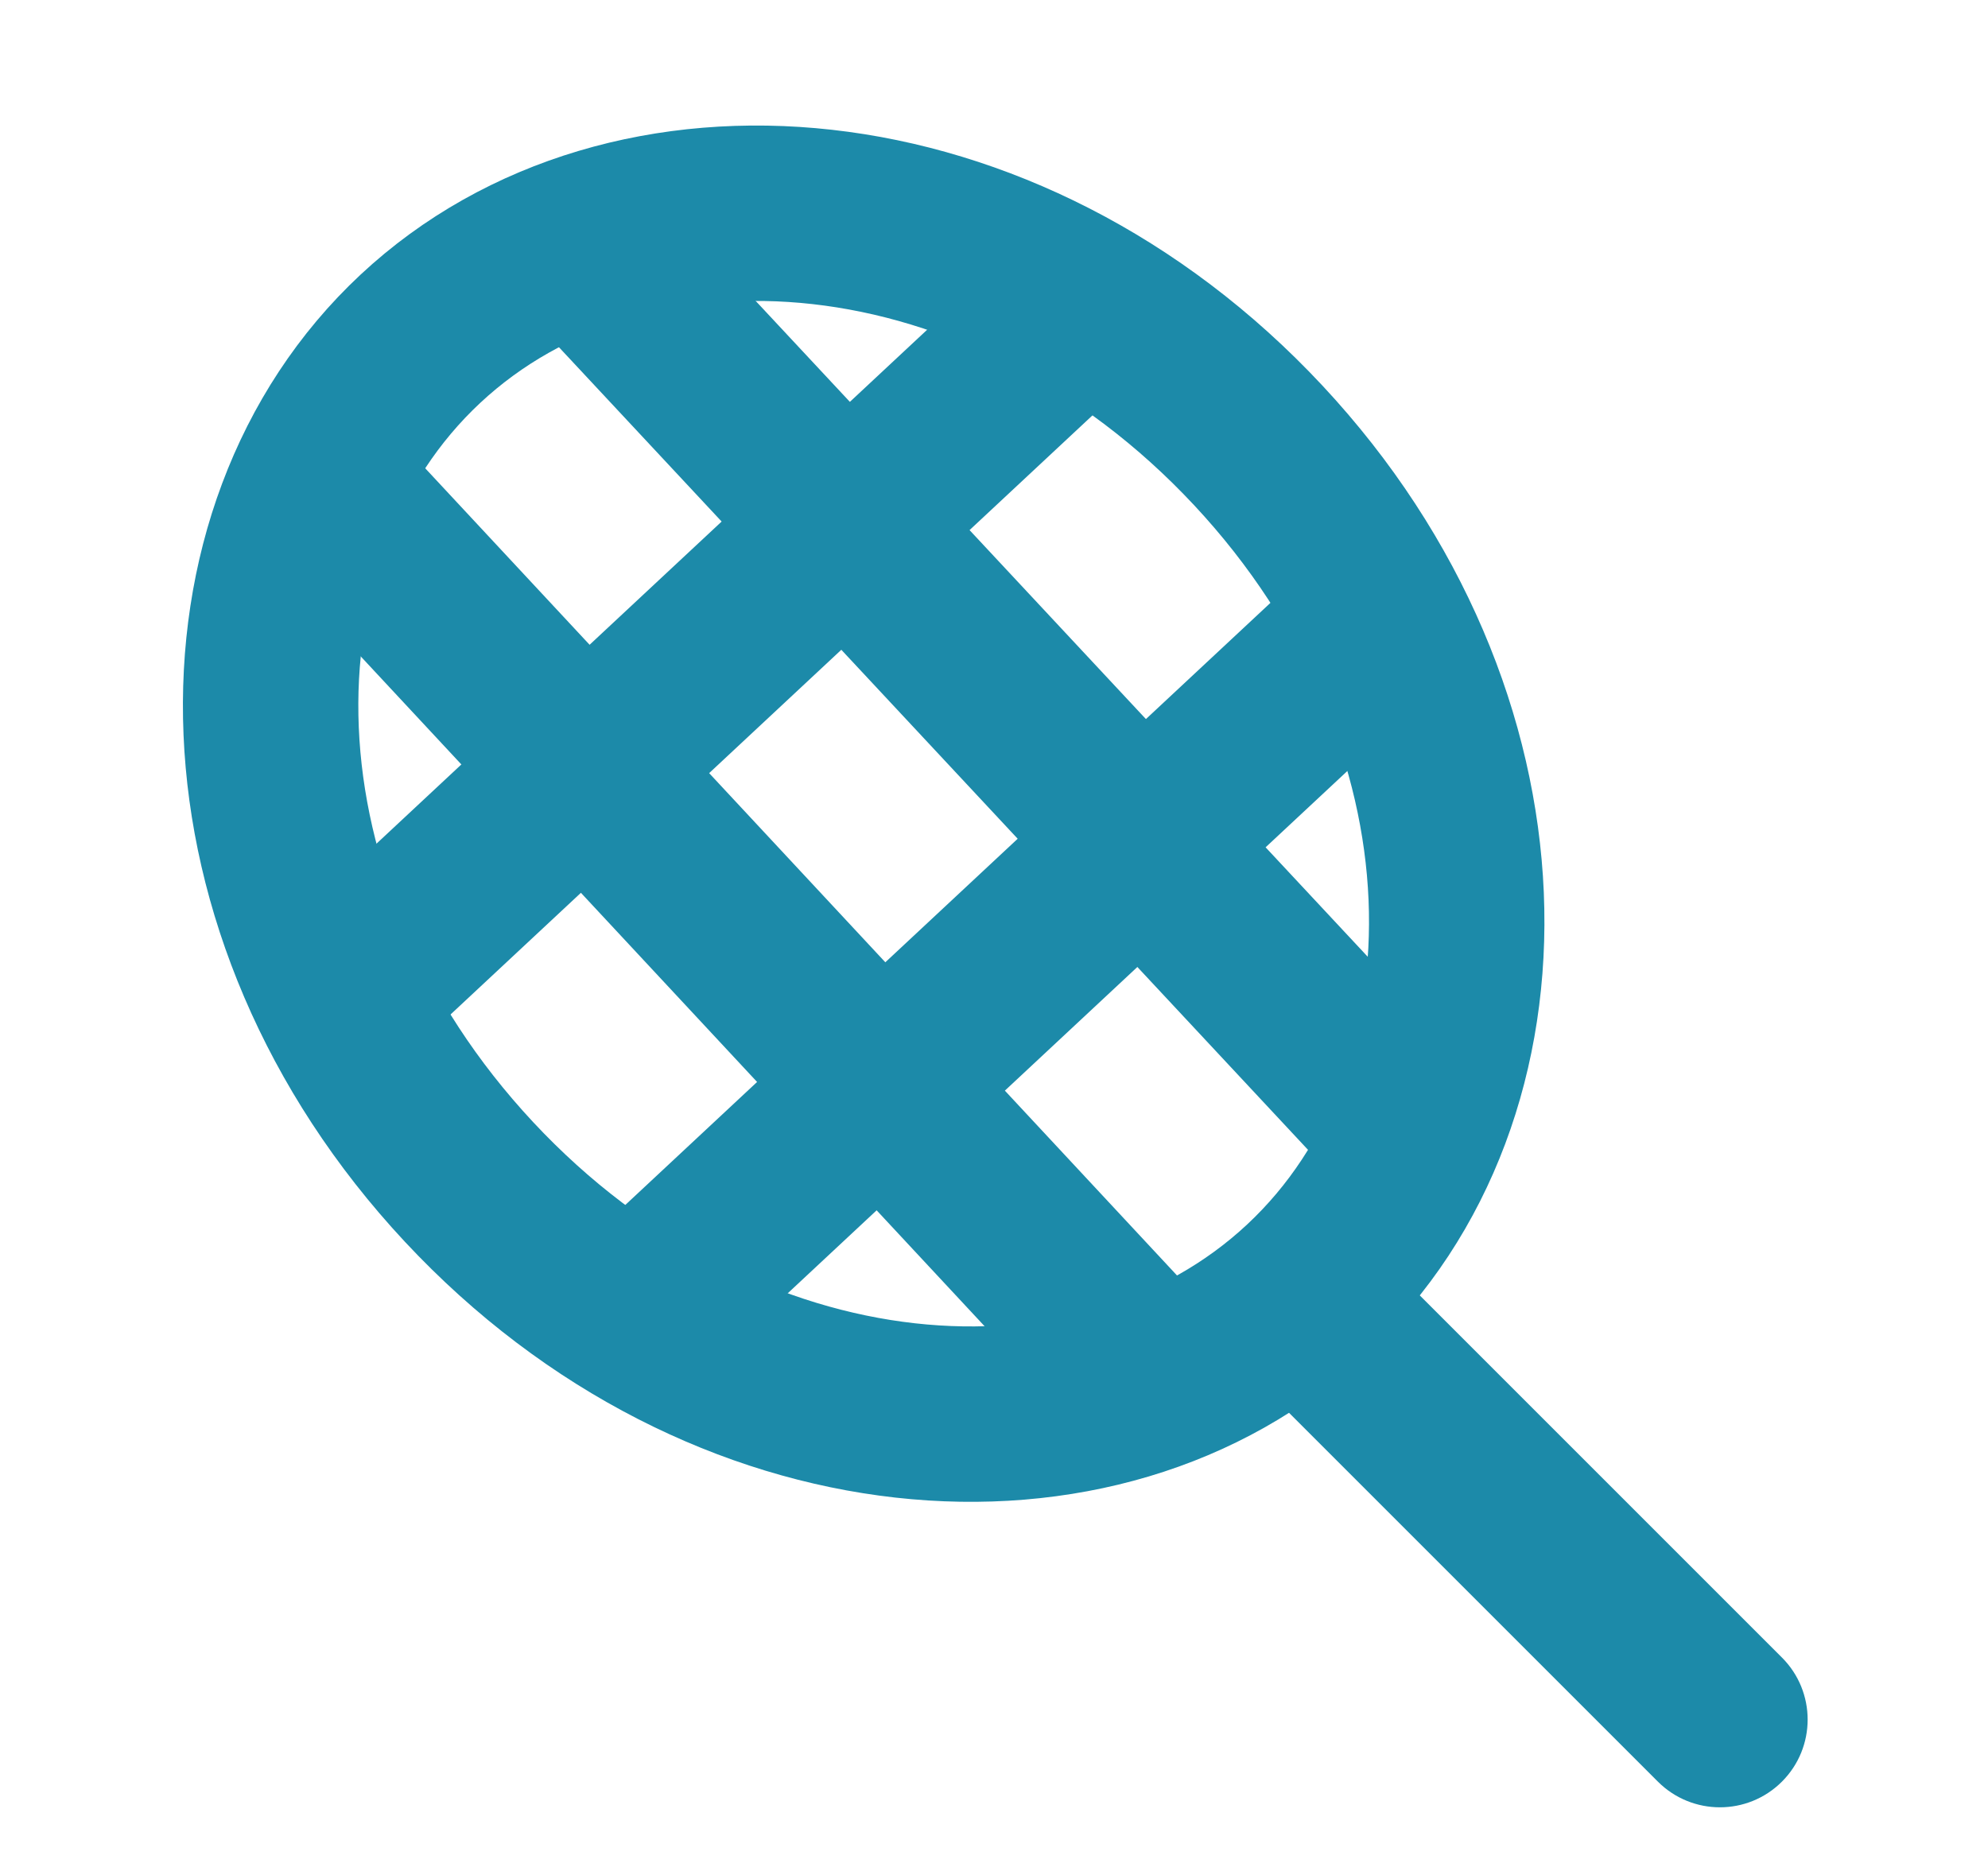
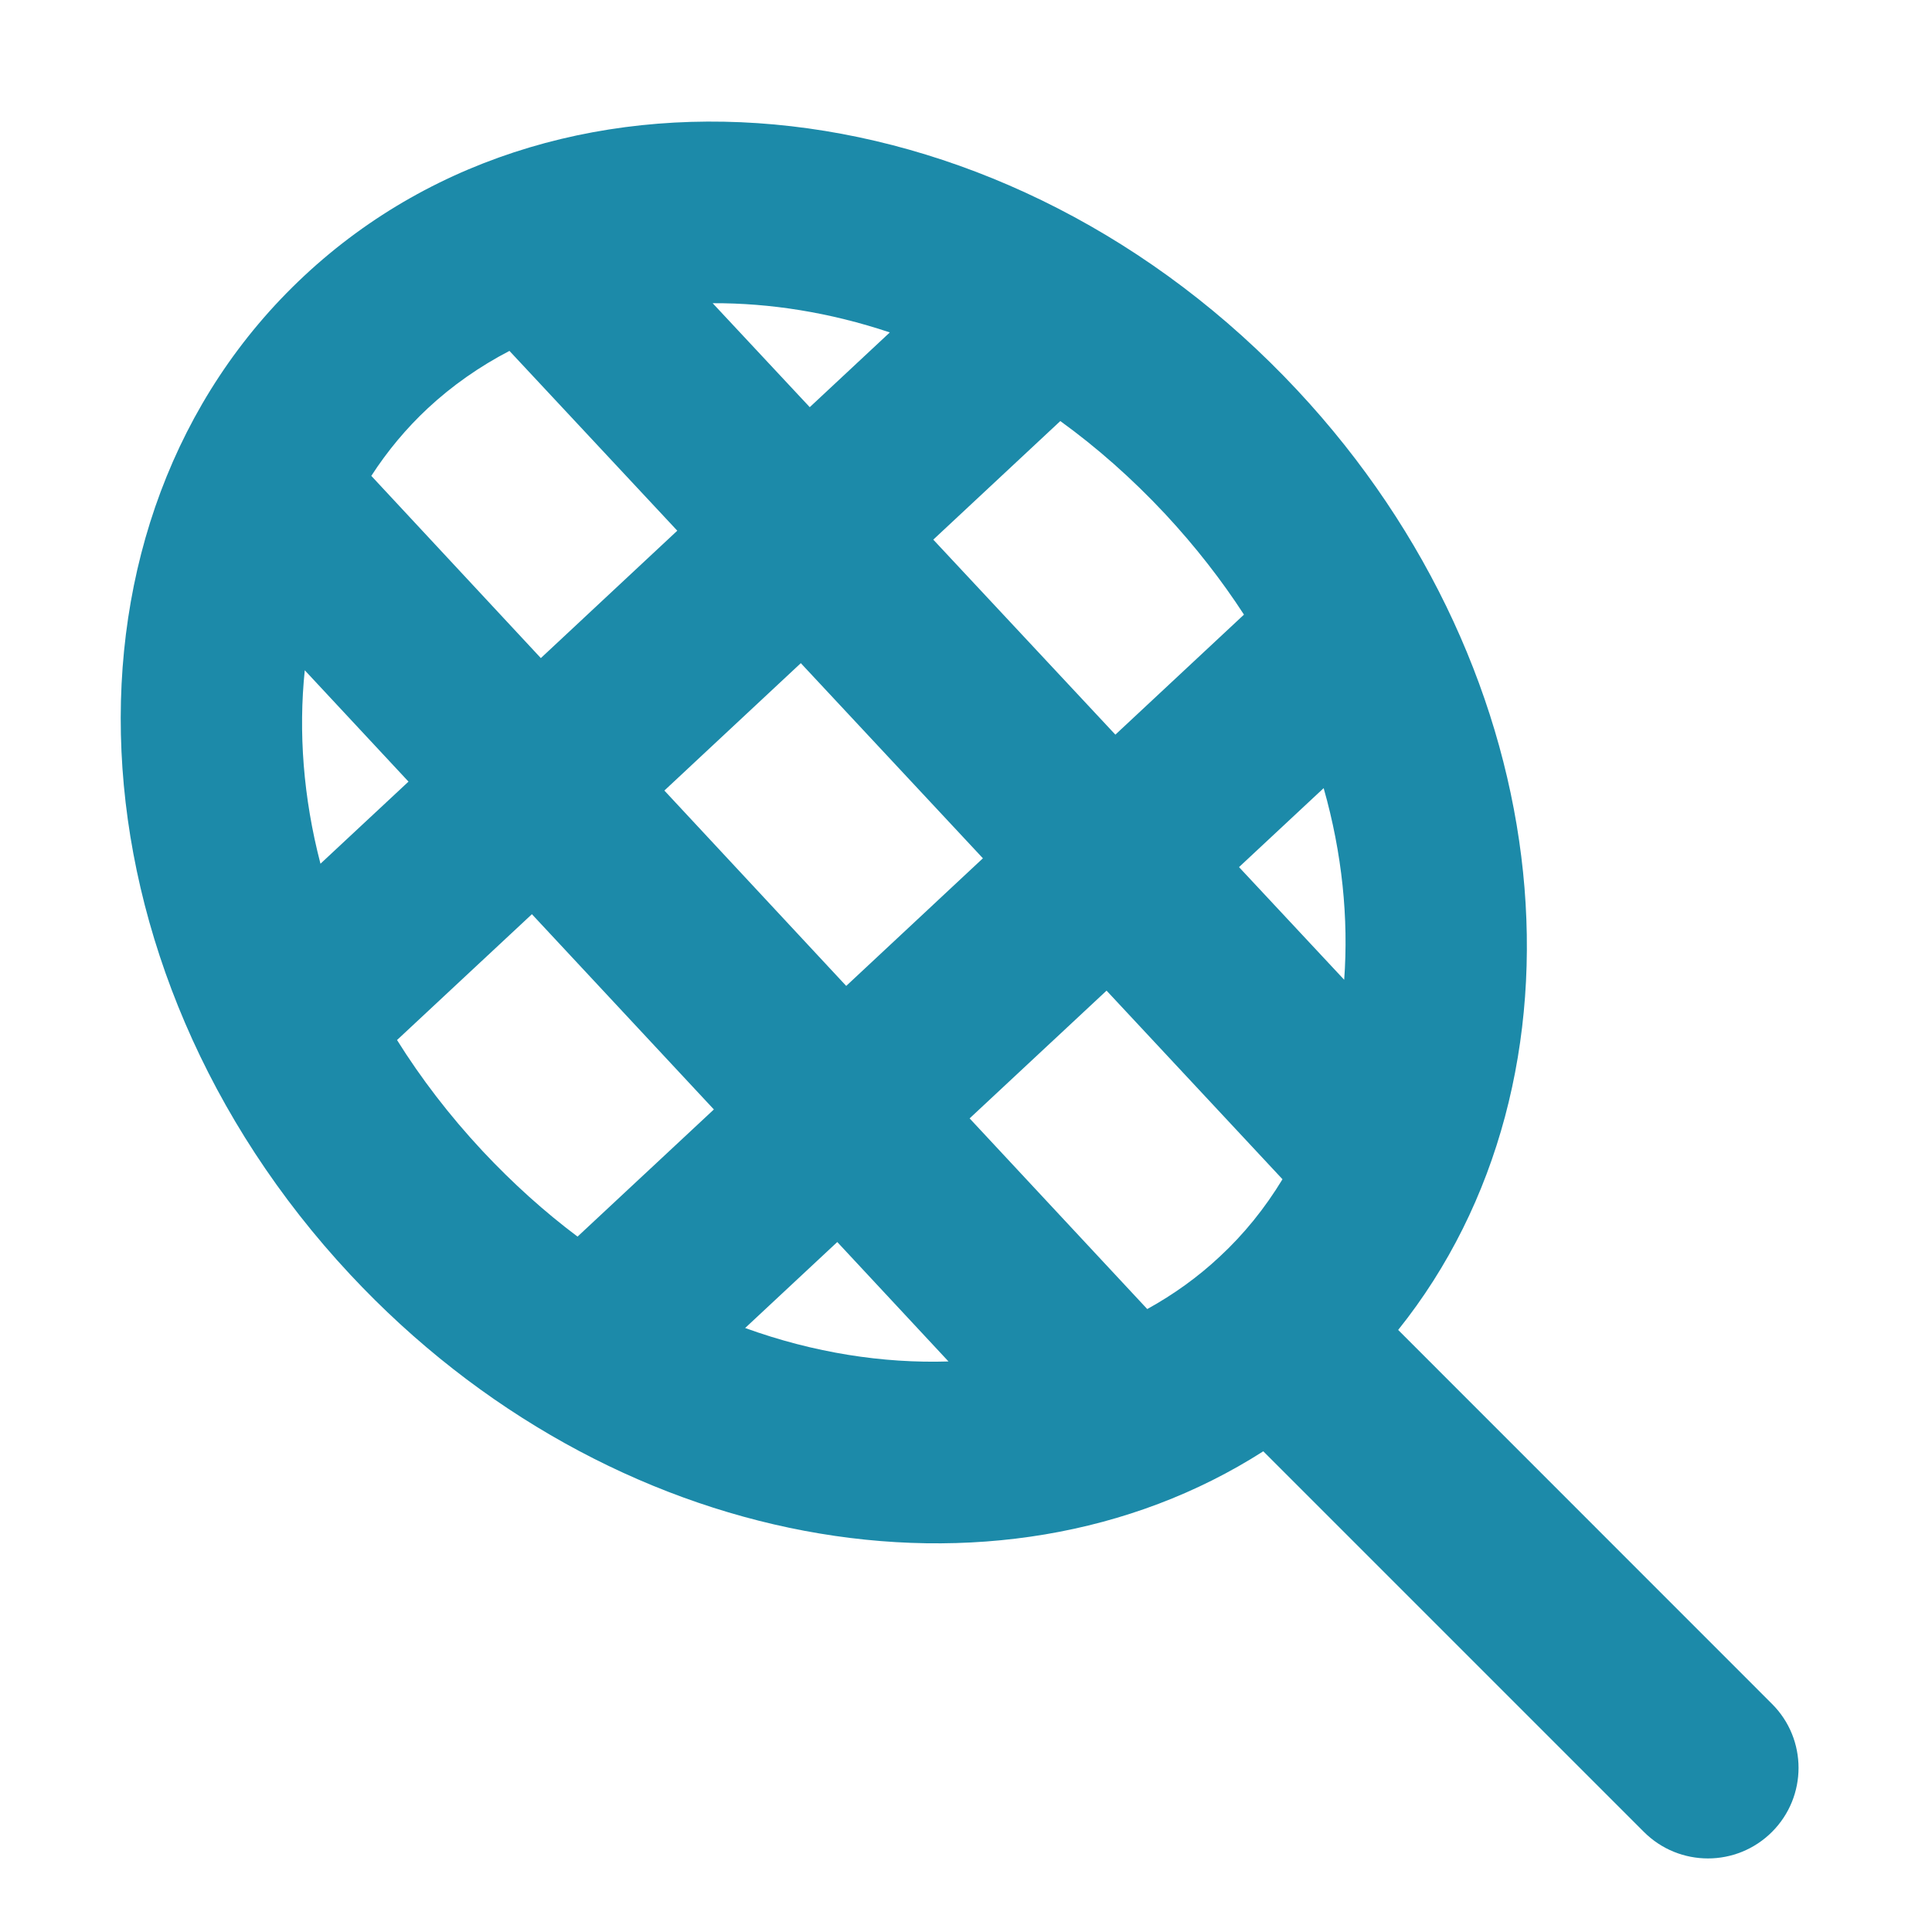
- <svg xmlns="http://www.w3.org/2000/svg" fill="none" height="16" viewBox="0 0 17 16" width="17">
-   <clipPath id="a">
-     <path d="m.357 0h16v16h-16z" />
-   </clipPath>
-   <g clip-path="url(#a)">
-     <path d="m14.177 15.236c.293.293.768.293 1.061 0s.293-.768 0-1.061zm1.061-1.061-3.621-3.621-1.061 1.061 3.621 3.621z" fill="#1c8aa9" />
-     <g stroke="#1c8aa9" stroke-width="1.5">
-       <path d="m10.76 3.809c2.174 2.33 2.2 5.546.416 7.211-1.784 1.665-4.991 1.417-7.165-.912-2.174-2.33-2.2-5.546-.416-7.211 1.784-1.665 4.991-1.417 7.165.912z" />
-       <path d="m2.738 8.69 6.509-6.075" />
-       <path d="m4.802 1.894 7.017 7.519" />
-       <path d="m5.49 11.197 6.509-6.075" />
-       <path d="m2.526 3.913 7.363 7.906" />
-     </g>
-   </g>
+ <svg xmlns="http://www.w3.org/2000/svg" width="16" height="16" viewBox="0 0 16 16" fill="none">
+   <path fill-rule="evenodd" clip-rule="evenodd" d="M10.621 9.766C10.476 10.005 10.302 10.221 10.101 10.407C9.922 10.575 9.72 10.72 9.501 10.841L8.03 9.262L9.164 8.204L10.621 9.766ZM7.008 8.165L8.14 7.108L6.632 5.492L5.502 6.547L7.008 8.165ZM4.405 7.571L3.288 8.613C3.485 8.928 3.72 9.236 3.996 9.532C4.248 9.801 4.511 10.037 4.783 10.241L5.912 9.188L4.405 7.571ZM4.479 5.45L5.609 4.395L4.219 2.906C3.971 3.035 3.744 3.194 3.543 3.381C3.366 3.546 3.209 3.734 3.075 3.941L4.479 5.45ZM2.524 5.551L3.383 6.473L2.654 7.153C2.511 6.604 2.471 6.061 2.524 5.551ZM7.855 11.275L6.934 10.286L6.171 10.998C6.74 11.204 7.313 11.292 7.855 11.275ZM11.132 8.114L10.261 7.181L10.962 6.527C11.116 7.069 11.169 7.607 11.132 8.114ZM9.237 6.084L10.302 5.09C10.117 4.805 9.9 4.526 9.649 4.256C9.372 3.96 9.081 3.704 8.781 3.487L7.729 4.469L9.237 6.084ZM6.706 3.372L7.369 2.753C6.873 2.587 6.377 2.509 5.902 2.511L6.706 3.372ZM11.579 11.014C13.253 8.925 12.941 5.585 10.745 3.233C8.369 0.687 4.686 0.262 2.52 2.284C0.353 4.306 0.523 8.009 2.9 10.555C5.048 12.857 8.264 13.425 10.462 12.019L13.614 15.171C13.907 15.464 14.382 15.464 14.675 15.171C14.968 14.878 14.968 14.403 14.675 14.111L11.579 11.014Z" fill="#1C8AA9" />
</svg>
